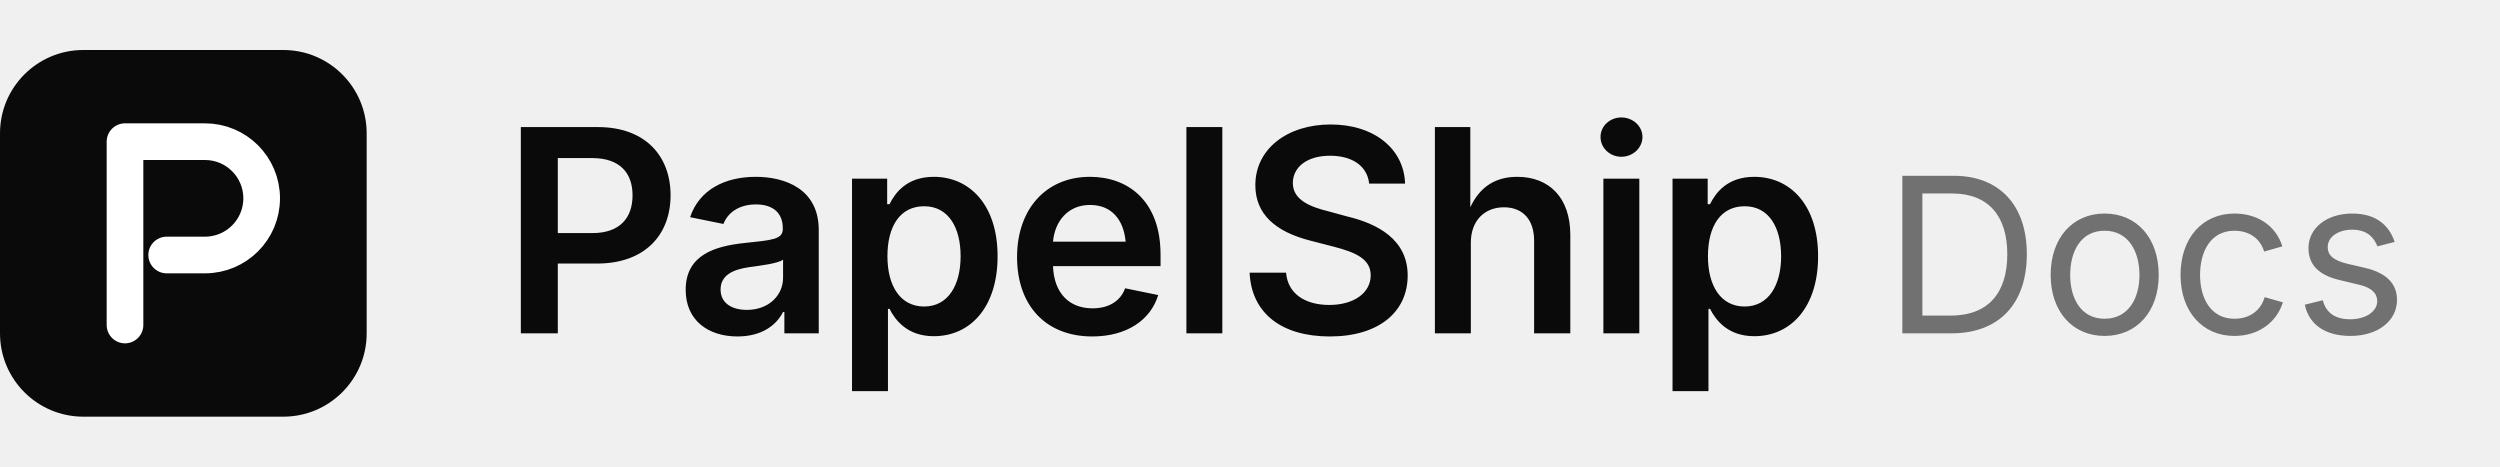
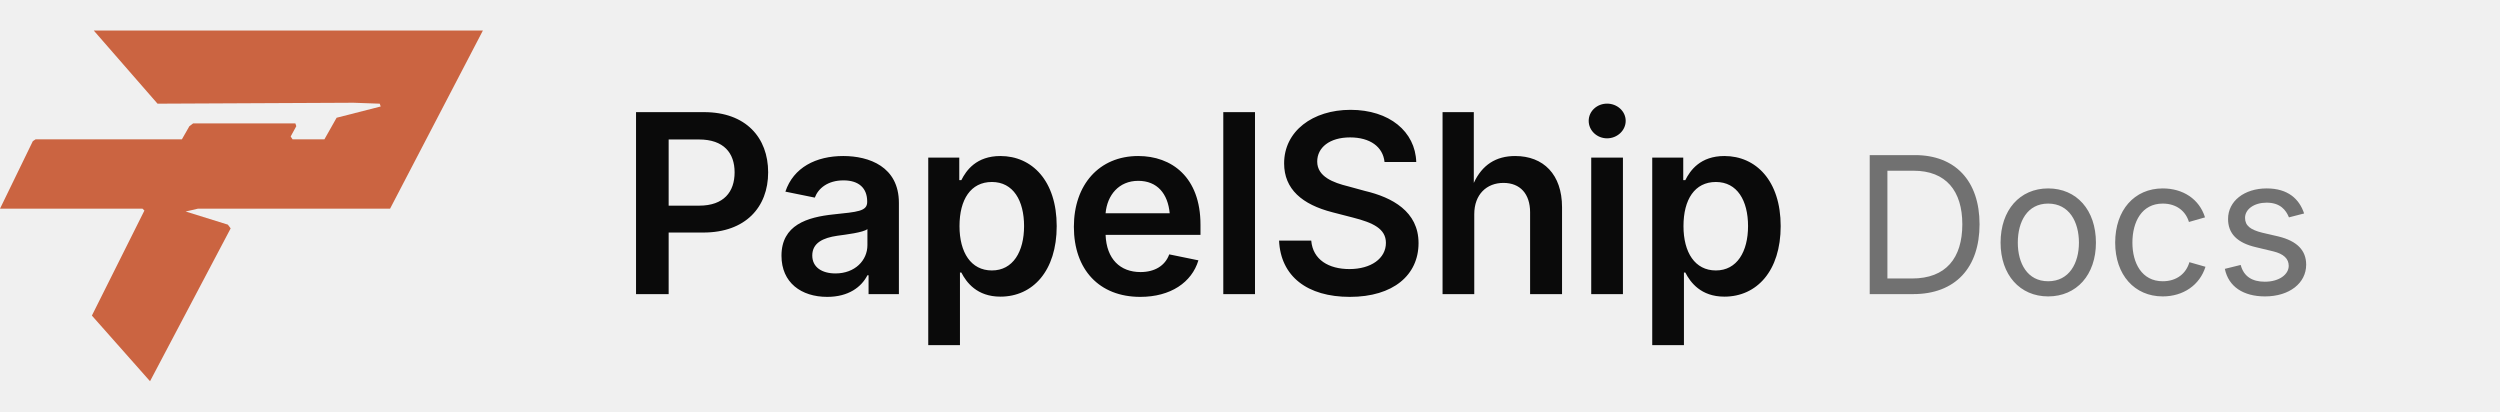
- <svg xmlns="http://www.w3.org/2000/svg" width="150" height="28" viewBox="0 0 150 28" fill="none">
-   <rect x="0" y="3" width="22" height="22" rx="5" fill="#0A0A0A" />
-   <path d="M7.5 19.5V8.5h4.8a3.4 3.4 0 0 1 0 6.8H10" stroke="#FFFFFF" stroke-width="2.2" stroke-linecap="round" stroke-linejoin="round" />
-   <text x="30" y="20" font-family="Inter,Segoe UI,Arial,sans-serif" font-size="17" font-weight="600" letter-spacing="-0.3" fill="#0A0A0A">PapelShip</text>
-   <text x="113" y="20" font-family="Inter,Segoe UI,Arial,sans-serif" font-size="13" font-weight="400" fill="#0A0A0A" opacity="0.55">Docs</text>
+ <svg xmlns="http://www.w3.org/2000/svg" width="170" height="28" viewBox="0 0 170 28" fill="none">
+   <svg x="0" y="2" width="32.9" height="24" viewBox="0 0 516 376">
+     <path fill="#CB6441" fill-rule="evenodd" d="M0 191 L152 191 L154 193 L98 305 L160 375 L246 212 L243 208 L198 194 L211 191 L416 191 L515 1 L100 1 L168 79 L377 78 L405 79 L406 82 L359 94 L346 117 L312 117 L310 114 L316 103 L315 100 L206 100 L202 103 L194 117 L38 117 L35 119Z" />
+   </svg>
+   <text x="42" y="20" font-family="Inter,Segoe UI,Arial,sans-serif" font-size="17" font-weight="600" letter-spacing="-0.3" fill="#0A0A0A">PapelShip</text>
+   <text x="126" y="20" font-family="Inter,Segoe UI,Arial,sans-serif" font-size="13" font-weight="400" fill="#0A0A0A" opacity="0.55">Docs</text>
</svg>
